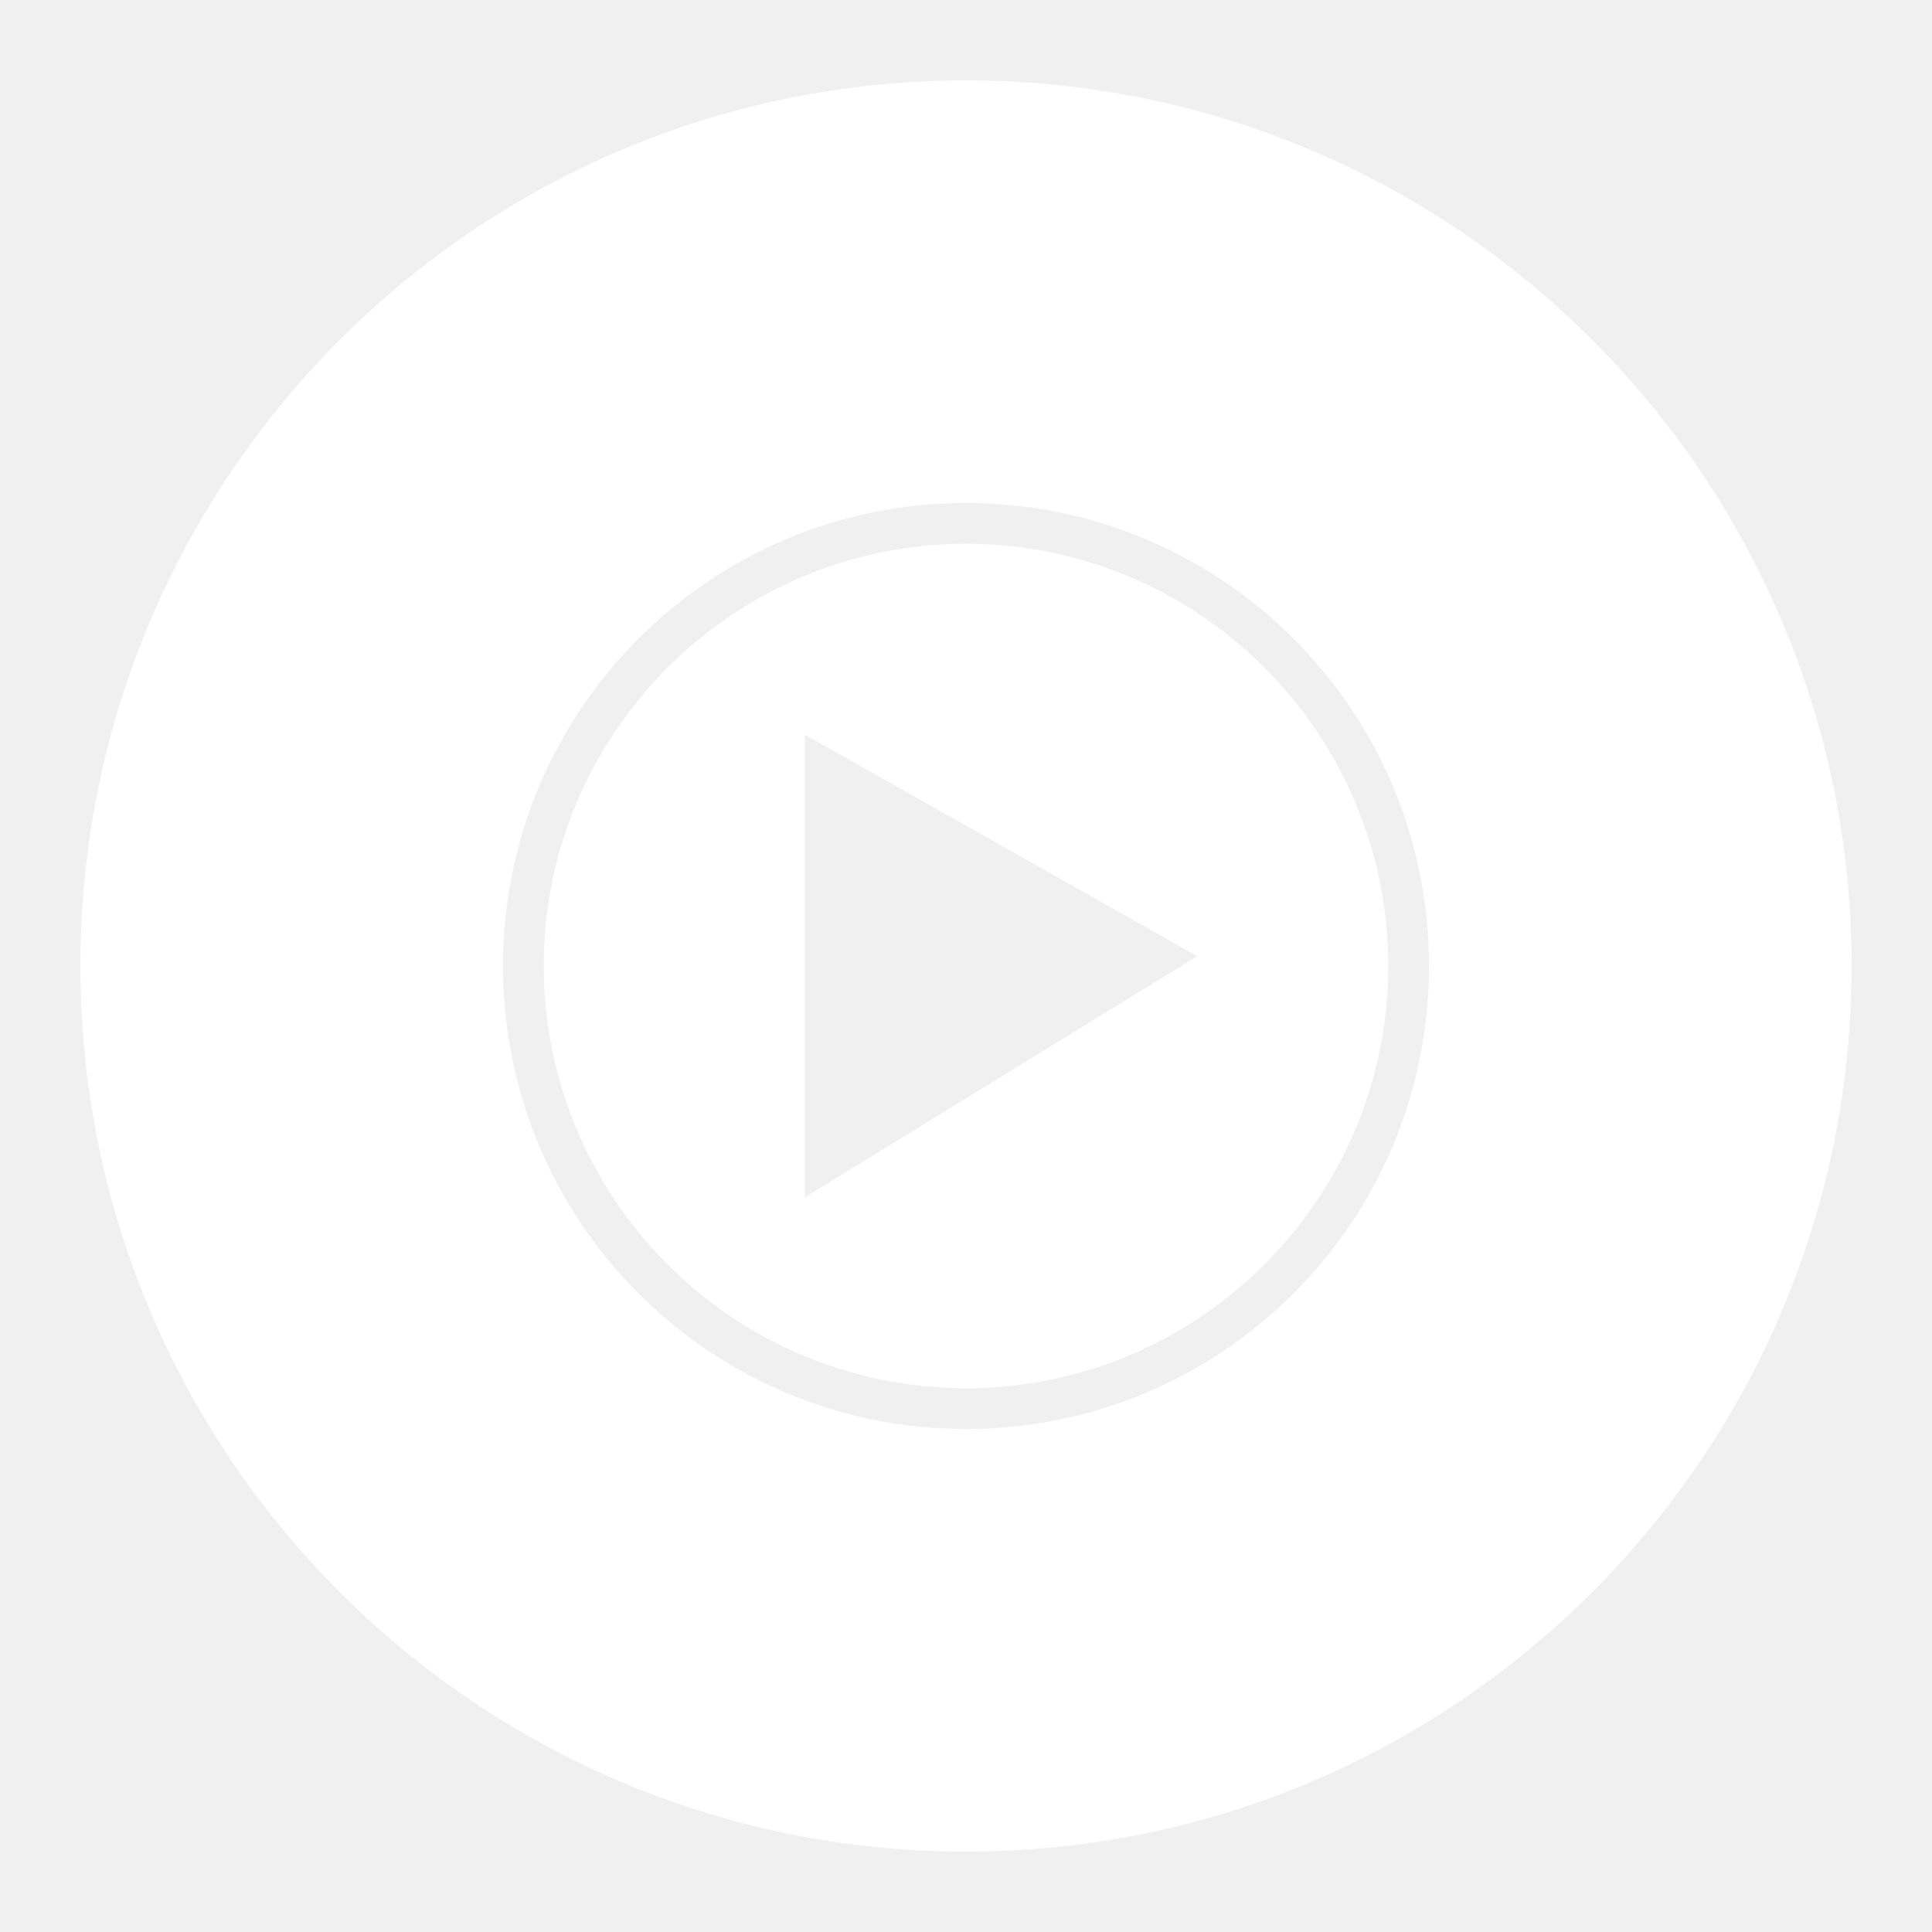
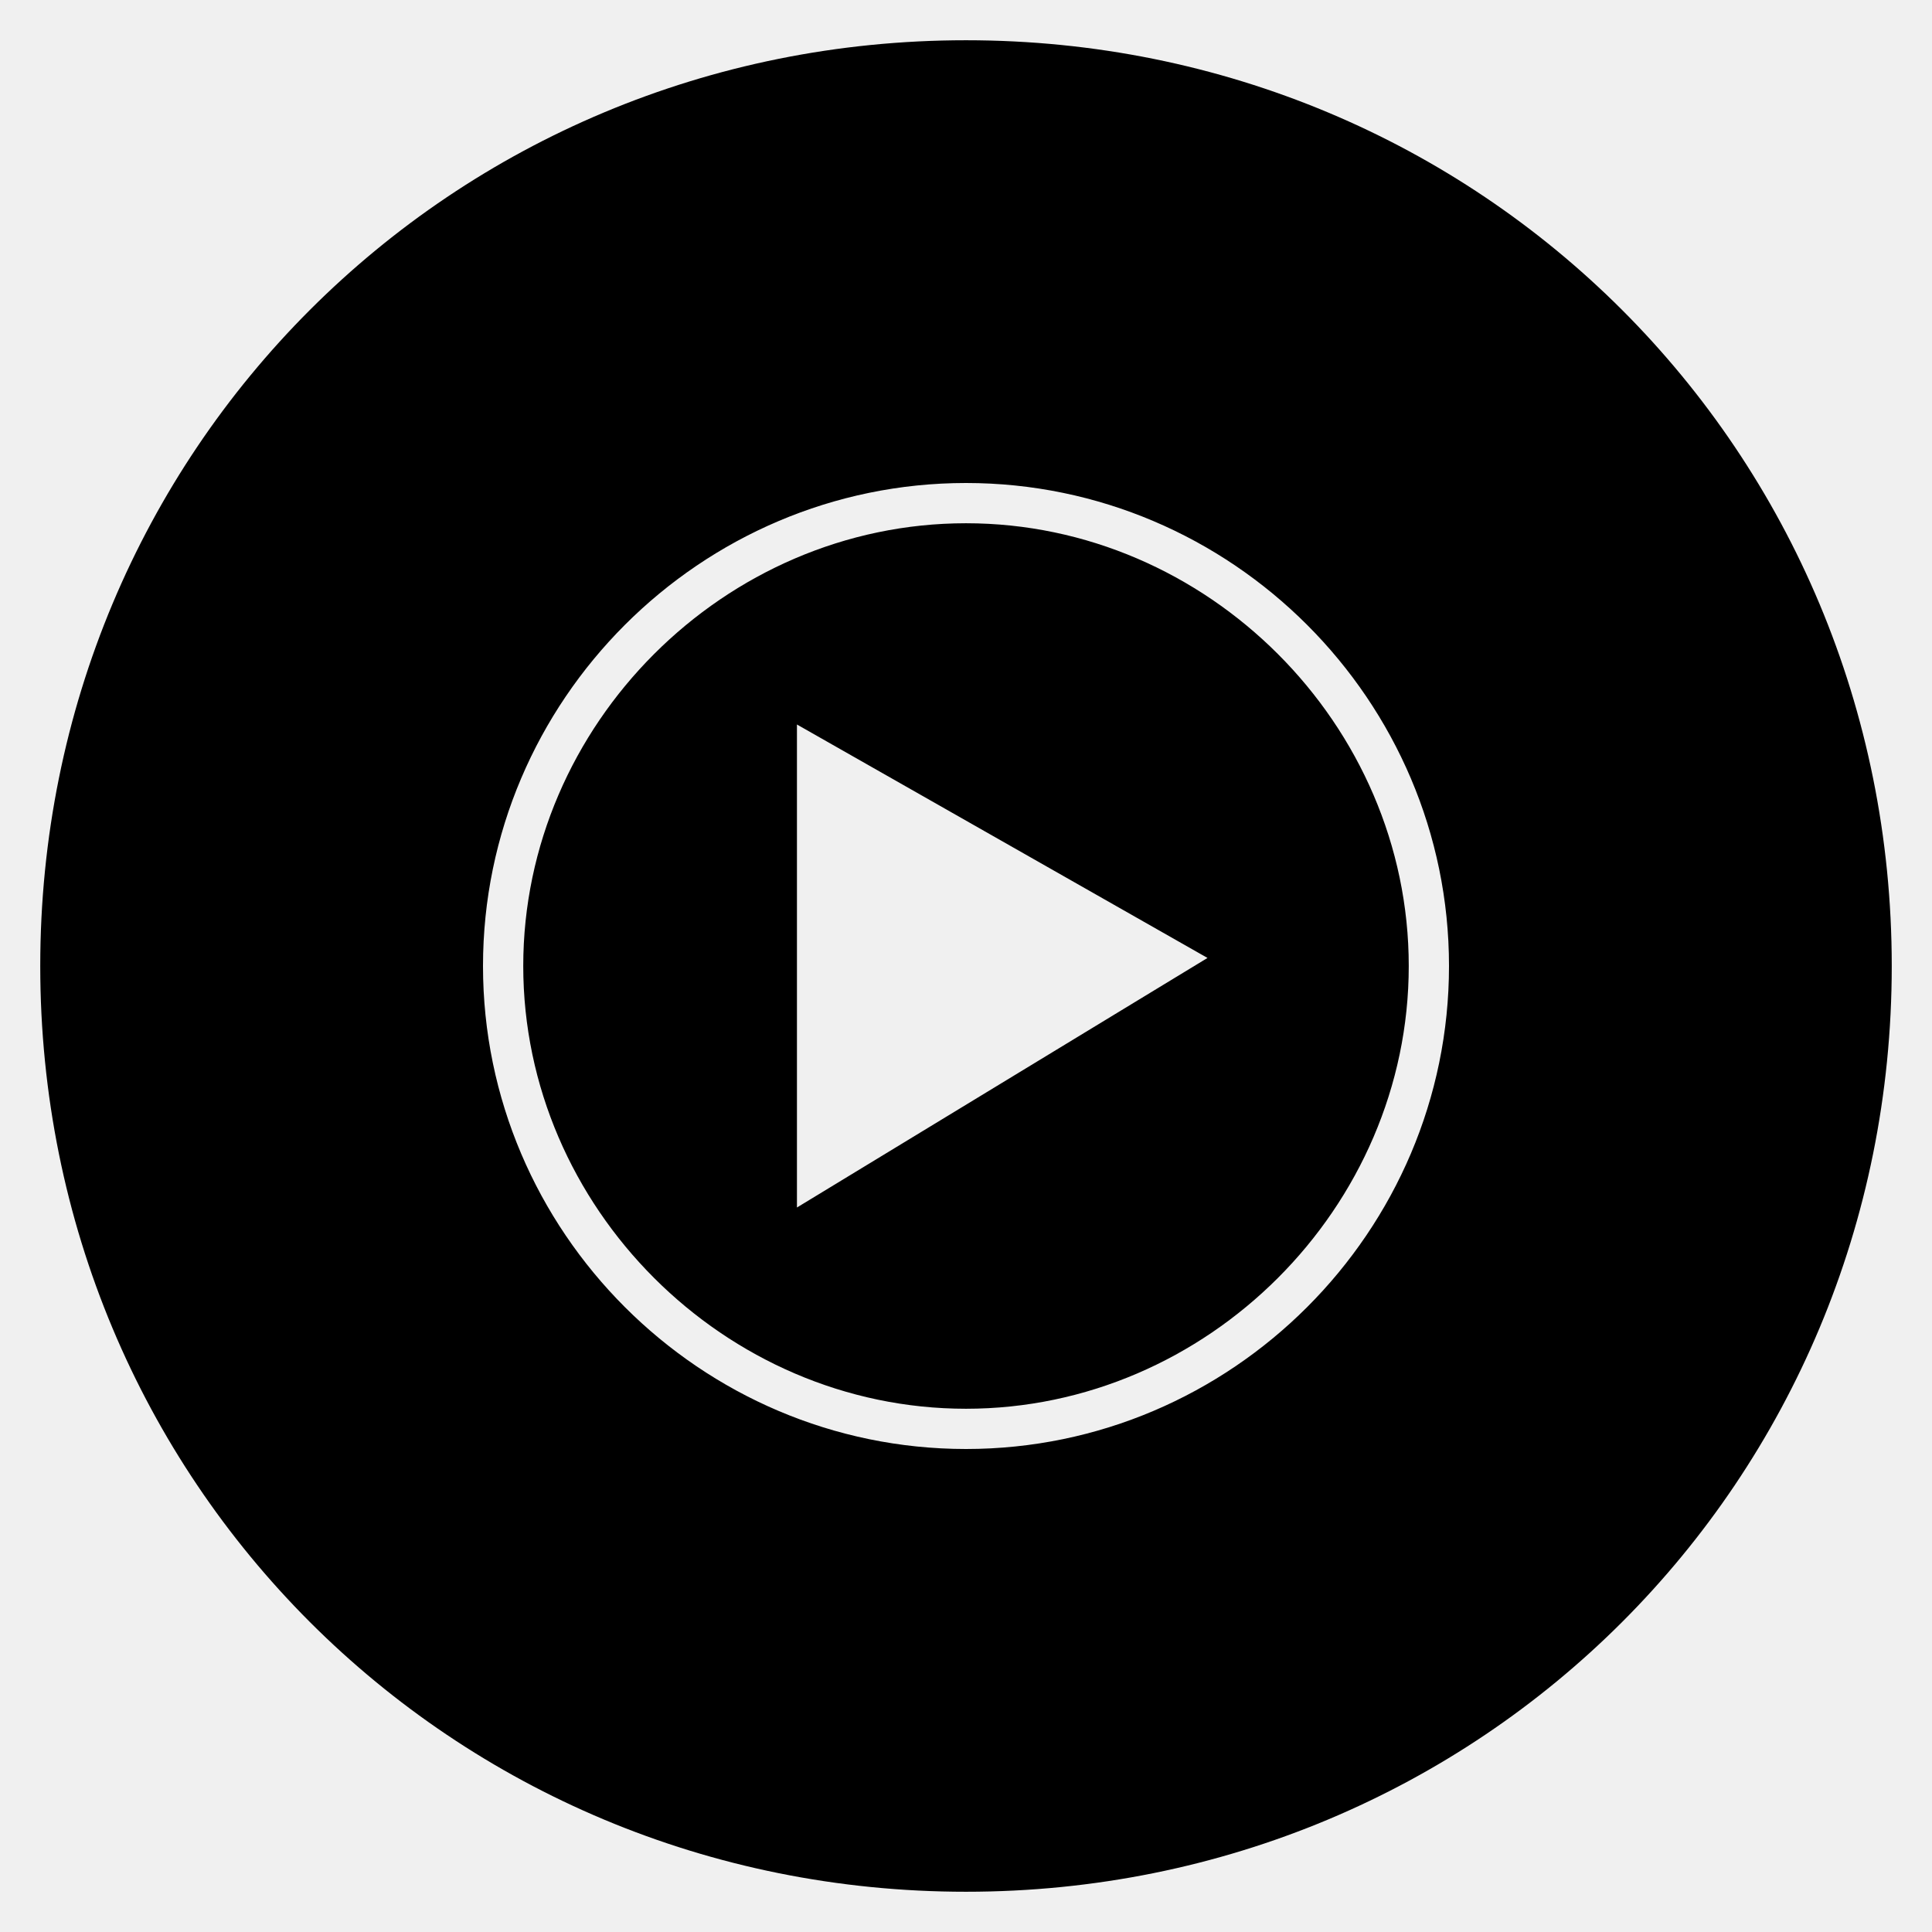
- <svg xmlns="http://www.w3.org/2000/svg" version="1.1" baseProfile="tiny" id="Layer_1" x="0px" y="0px" viewBox="0 0 512 512" xml:space="preserve">
-   <path fill="#FFFFFF" d="M256,144.1c-61.7,0-111.9,50.2-111.9,111.9S194.3,367.9,256,367.9S367.9,317.7,367.9,256  S317.7,144.1,256,144.1z M213.3,317.3V194.7l104,58.7L213.3,317.3z" />
-   <path fill="#FFFFFF" d="M256,21.3C126.4,21.3,21.3,126.4,21.3,256S126.4,490.7,256,490.7S490.7,385.6,490.7,256S385.6,21.3,256,21.3  z M256,378.7c-67.8,0-122.7-54.9-122.7-122.7S188.2,133.3,256,133.3S378.7,188.2,378.7,256S323.8,378.7,256,378.7z" />
+ <svg xmlns="http://www.w3.org/2000/svg" role="img" viewBox="0 0 24 24">
+   <path d="M12,6.5C9,6.5,6.5,9,6.5,12S9,17.5,12,17.5s5.5-2.5,5.5-5.5S15,6.5,12,6.5z M9.9,15V9l5.1,2.9L9.9,15z   M12,0.5C5.6,0.5,0.5,5.6,0.5,12S5.6,23.5,12,23.5S23.5,18.4,23.5,12S18.4,0.5,12,0.5z M12,18c-3.3,0-6-2.7-6-6s2.7-6,6-6s6,2.7,6,6  S15.3,18,12,18z" />
</svg>
